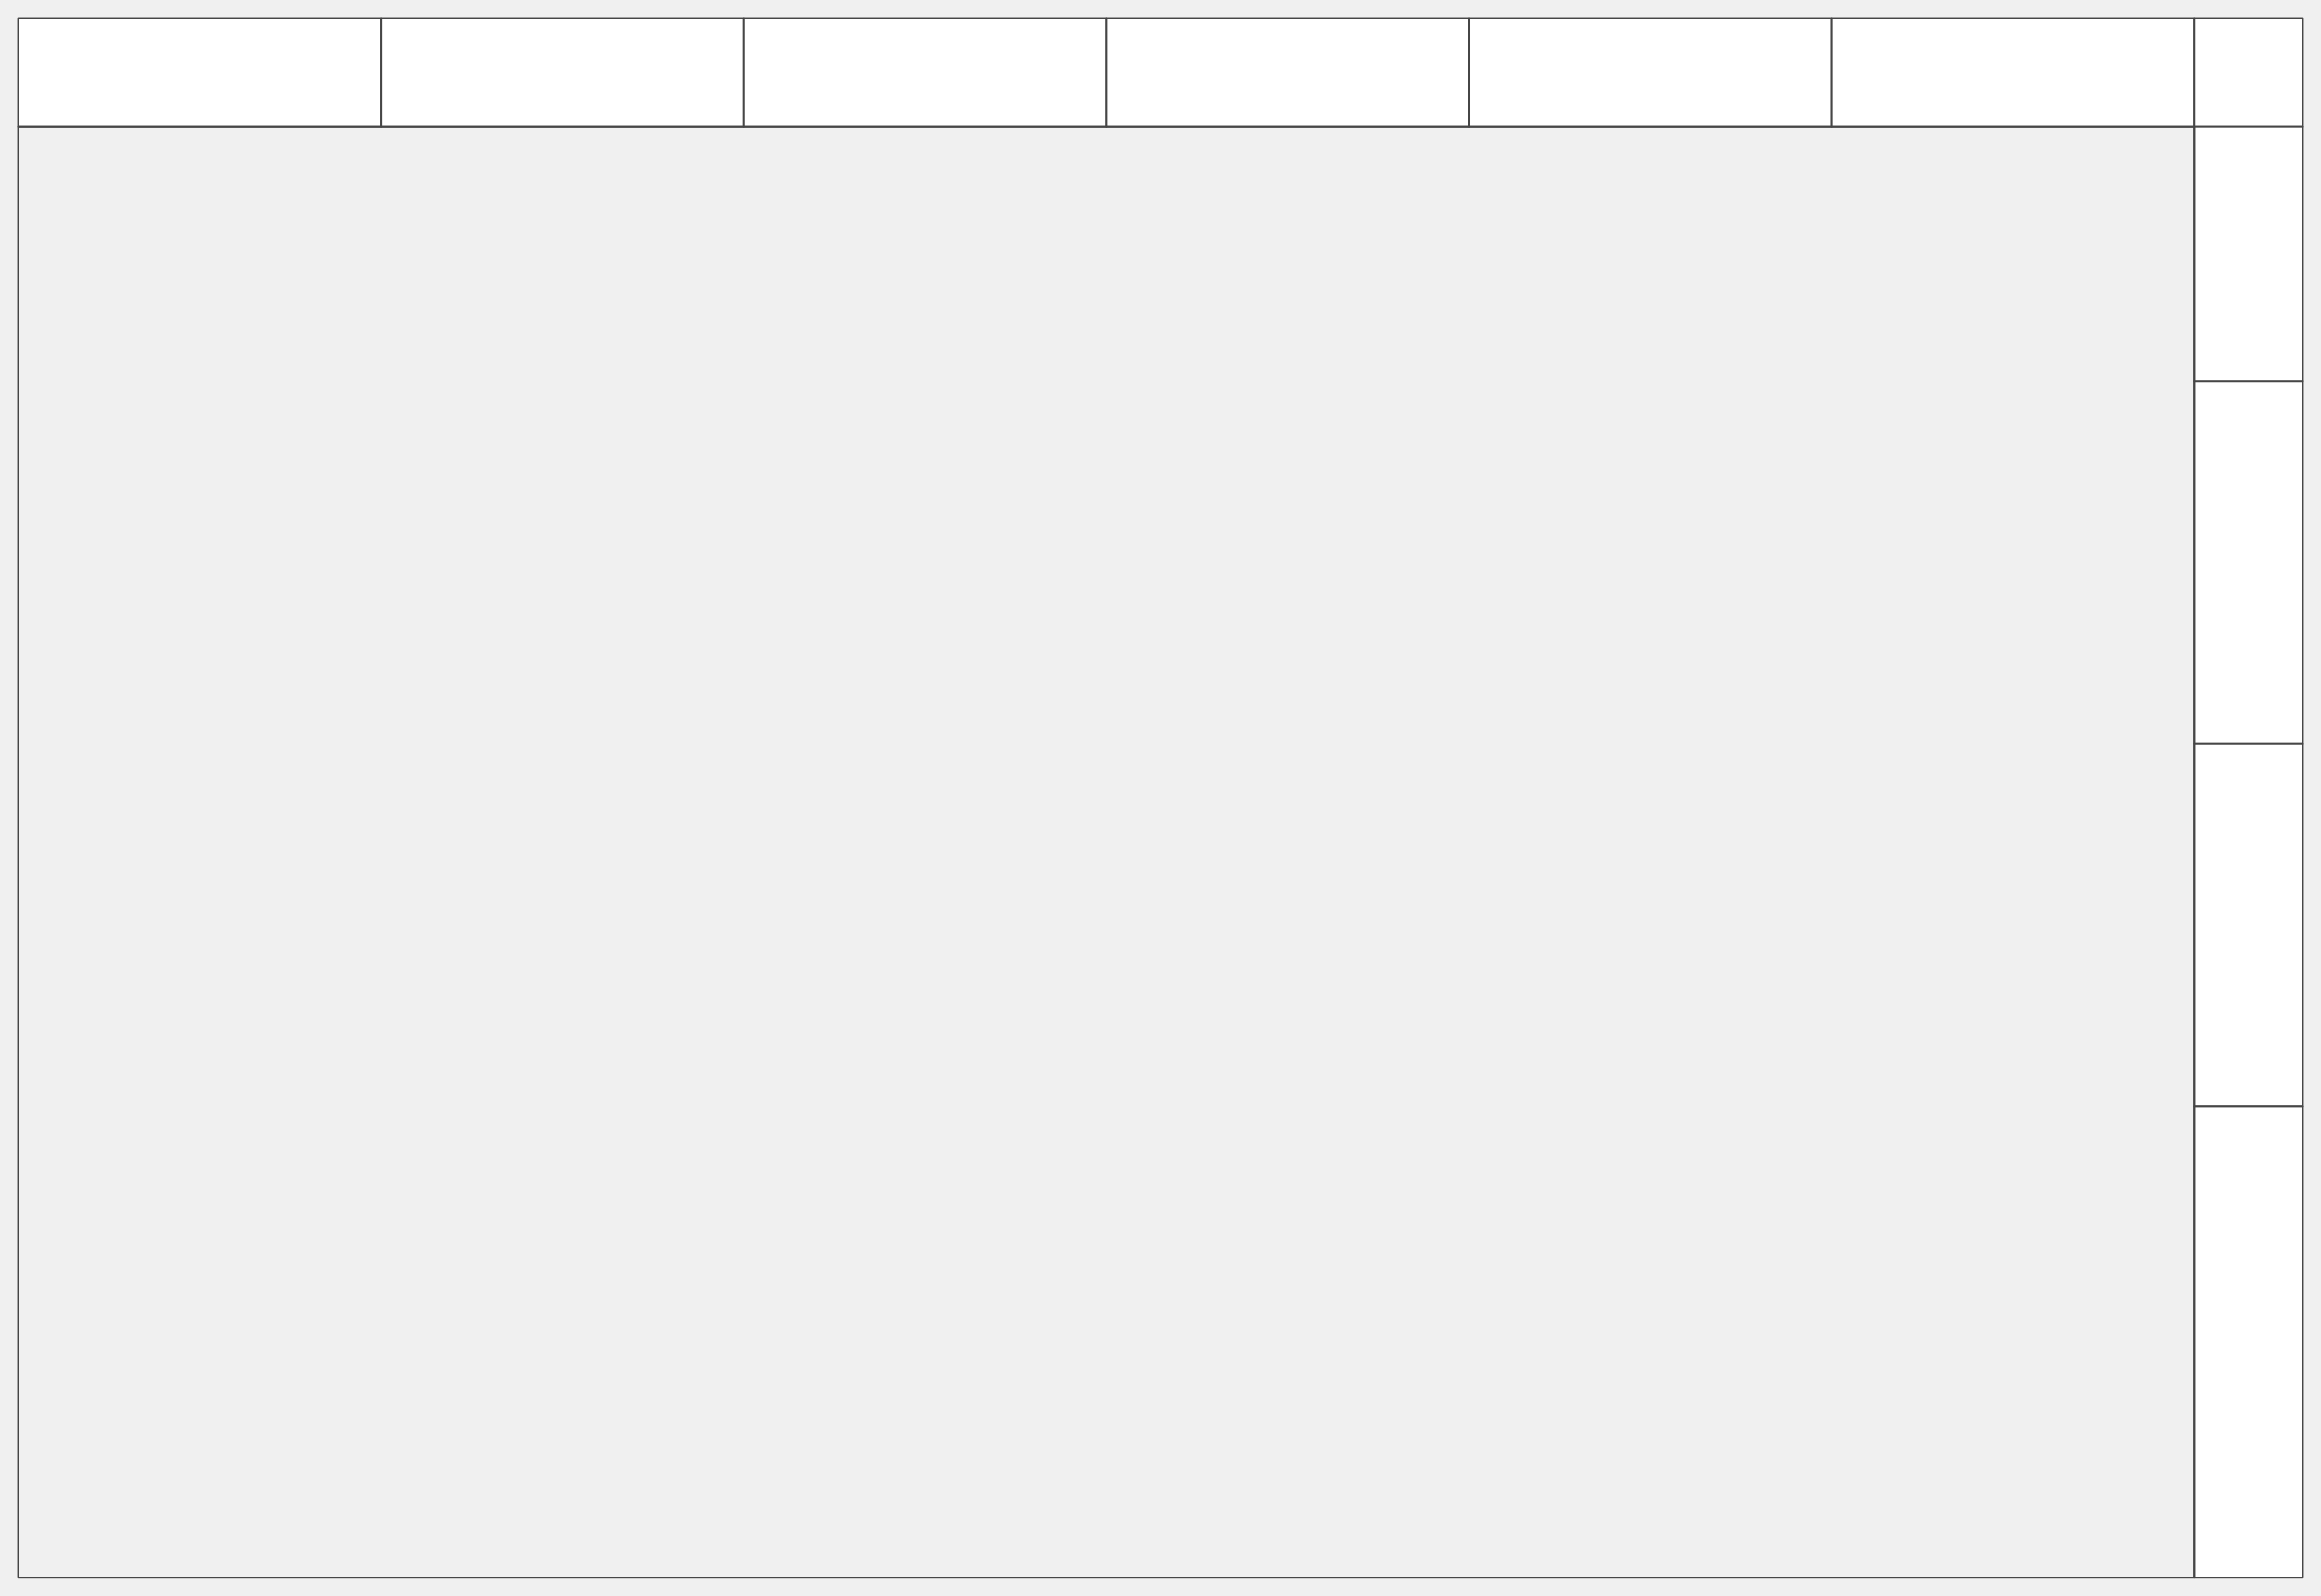
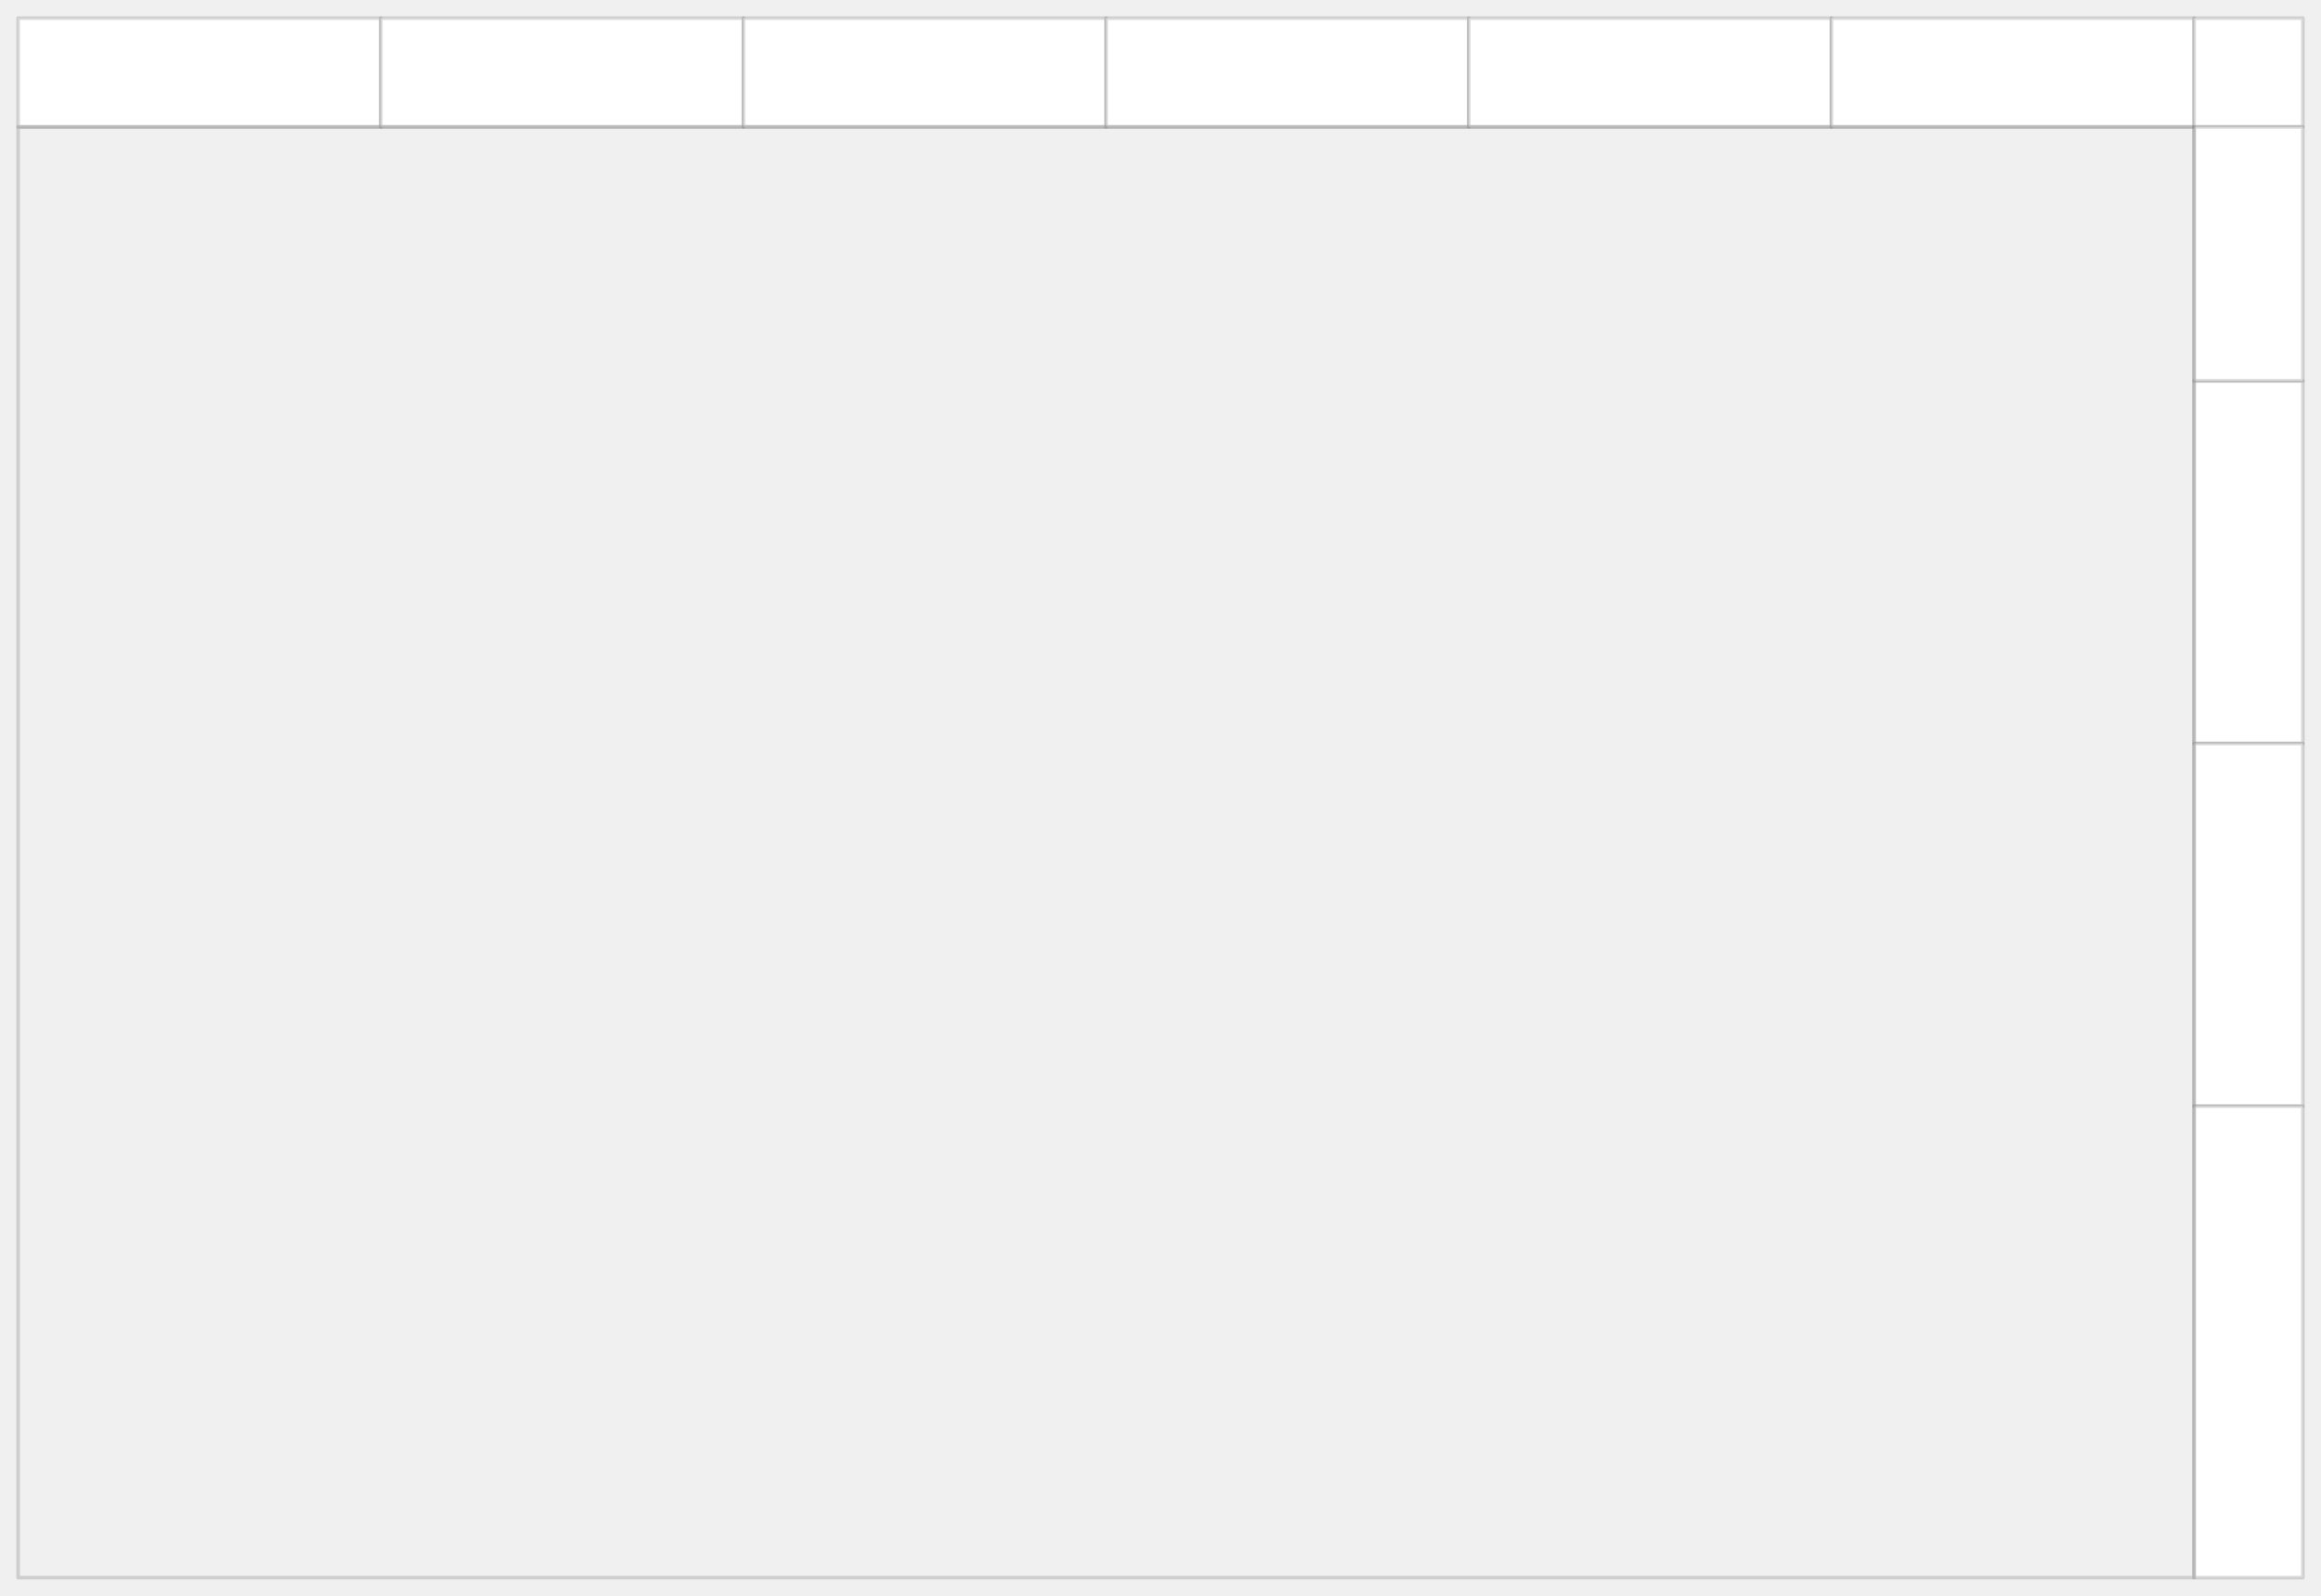
- <svg xmlns="http://www.w3.org/2000/svg" fill="#fff" fill-rule="evenodd" stroke="#000" stroke-width="0.05" stroke-linecap="round" stroke-linejoin="round" viewBox="0 10 64 44">
+ <svg xmlns="http://www.w3.org/2000/svg" fill="#fff" fill-rule="evenodd" stroke="#000" stroke-width="0.1" stroke-opacity="0.2" stroke-linecap="round" stroke-linejoin="round" viewBox="0 10 64 44">
  <g fill="#fff" stroke="#464646">
    <path d="M.5 10.5h10v3H.5z" />
    <path d="M10.5 10.5h10v3h-10z" />
    <path d="M20.5 10.5h10v3h-10z" />
    <path d="M30.5 10.5h10v3h-10z" />
    <path d="M40.5 10.5h10v3h-10z" />
    <path d="M50.5 10.5h10v3h-10z" />
    <path d="M60.5 10.5h3v3h-3zm0 10h3v10h-3z" />
    <path d="M60.5 30.5h3v10h-3z" />
    <path d="M60.5 40.5h3v13h-3zm0-27h3v7h-3z" />
  </g>
  <path fill="none" stroke="#464646" d="M.5 13.5h60v40H.5z" />
</svg>
